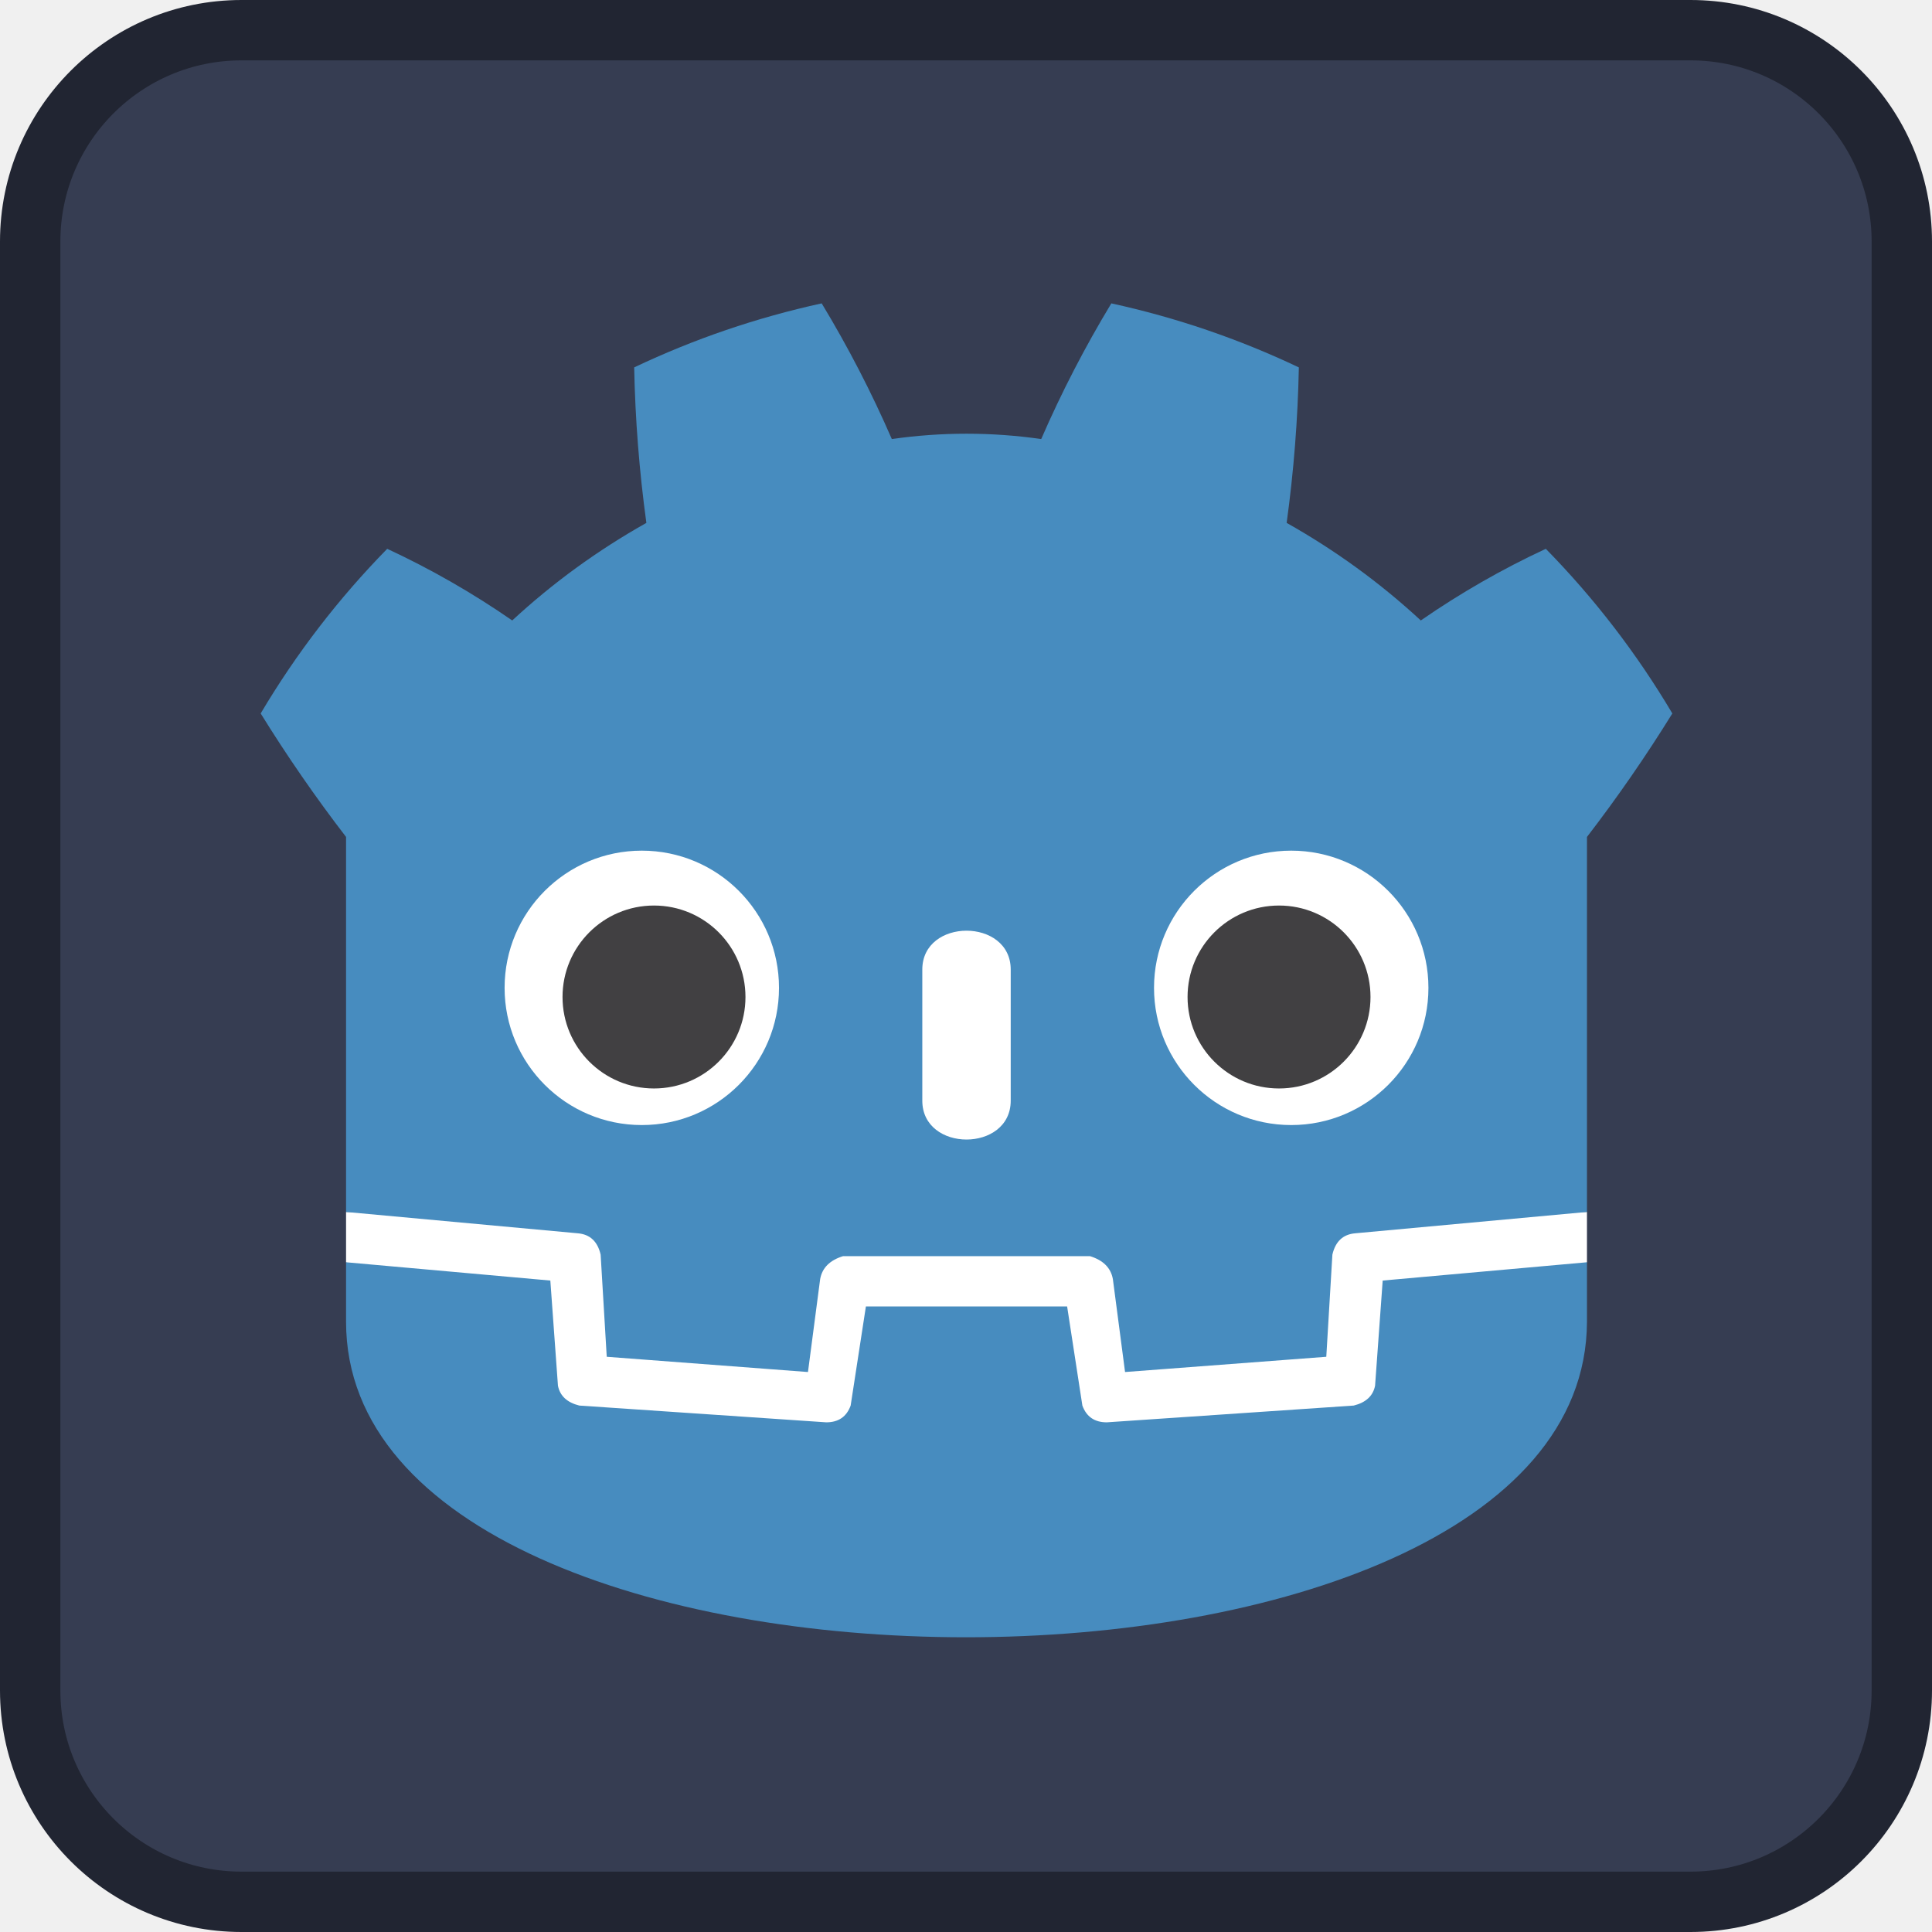
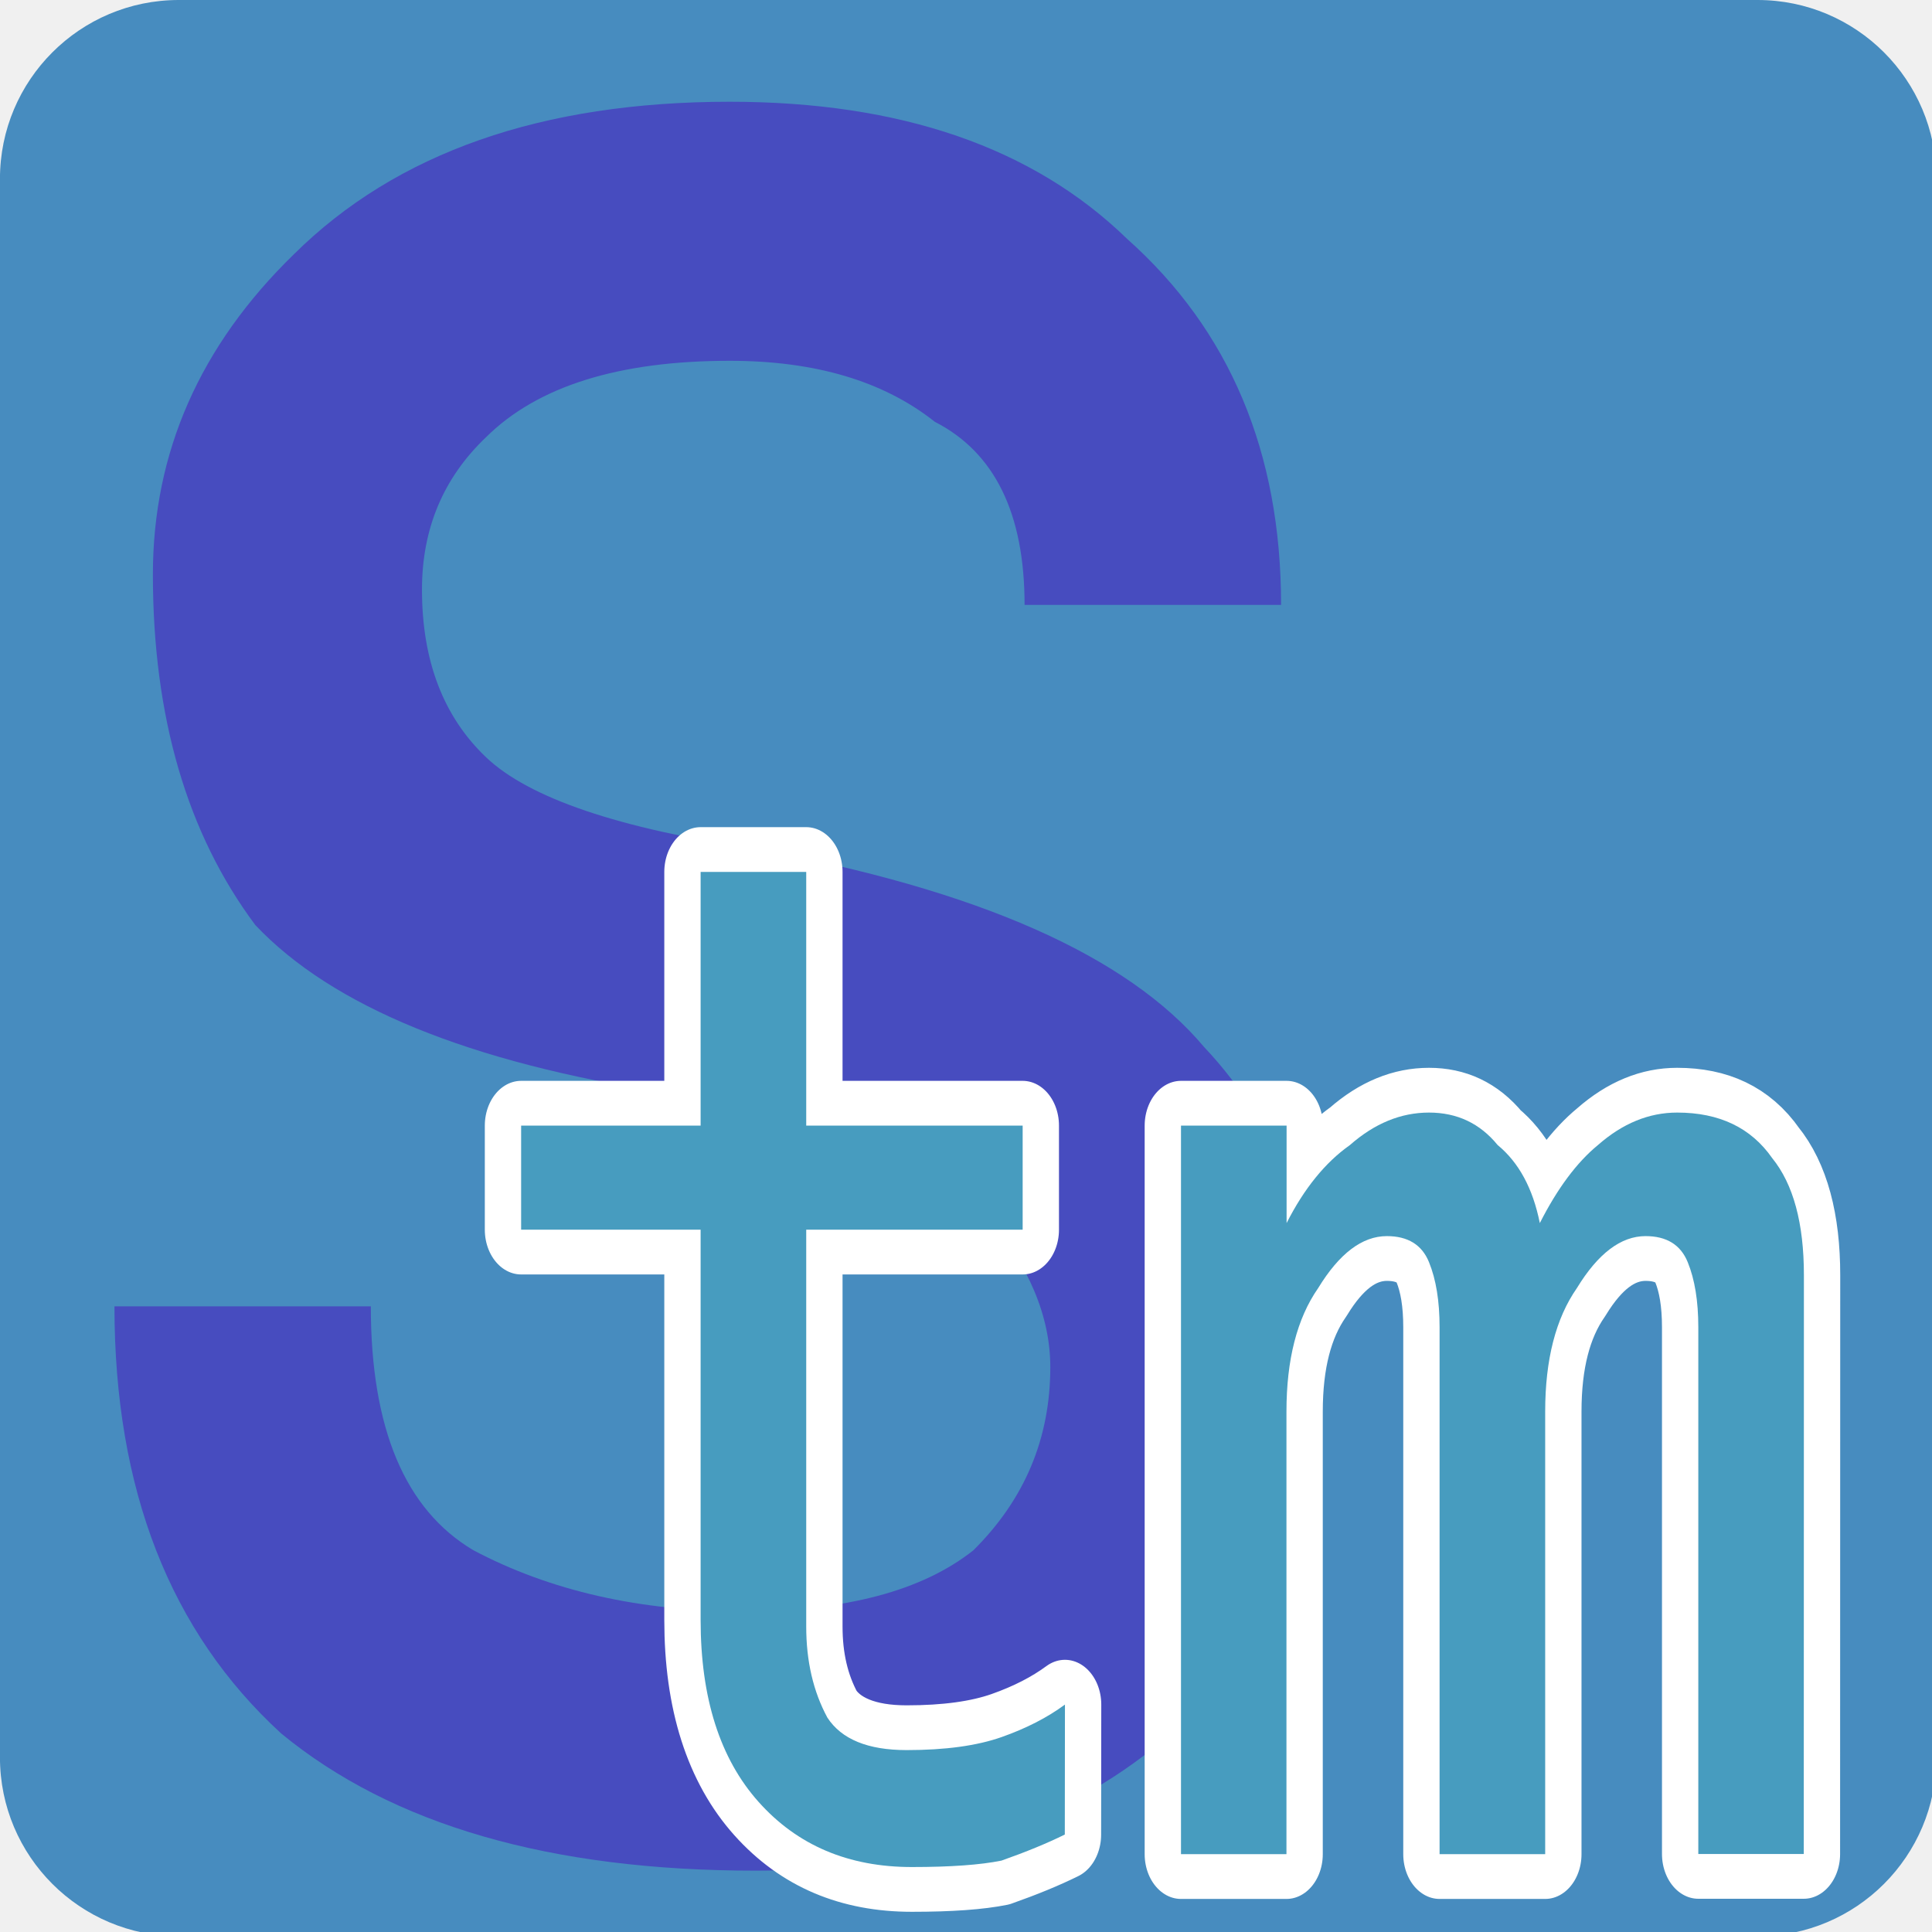
- <svg xmlns="http://www.w3.org/2000/svg" width="128" height="128">
-   <rect width="124" height="124" x="2" y="2" fill="#363d52" stroke="#212532" stroke-width="4" rx="14" />
-   <g fill="#fff" transform="translate(12.322 12.322)scale(.101)">
-     <path d="M105 673v33q407 354 814 0v-33z" />
-     <path fill="#478cbf" d="m105 673 152 14q12 1 15 14l4 67 132 10 8-61q2-11 15-15h162q13 4 15 15l8 61 132-10 4-67q3-13 15-14l152-14V427q30-39 56-81-35-59-83-108-43 20-82 47-40-37-88-64 7-51 8-102-59-28-123-42-26 43-46 89-49-7-98 0-20-46-46-89-64 14-123 42 1 51 8 102-48 27-88 64-39-27-82-47-48 49-83 108 26 42 56 81zm0 33v39c0 276 813 276 814 0v-39l-134 12-5 69q-2 10-14 13l-162 11q-12 0-16-11l-10-65H446l-10 65q-4 11-16 11l-162-11q-12-3-14-13l-5-69z" />
-     <path d="M483 600c0 34 58 34 58 0v-86c0-34-58-34-58 0z" />
-     <circle cx="725" cy="526" r="90" />
-     <circle cx="299" cy="526" r="90" />
-   </g>
-   <g fill="#414042" transform="translate(12.322 12.322)scale(.101)">
-     <circle cx="307" cy="532" r="60" />
-     <circle cx="717" cy="532" r="60" />
+ <svg xmlns="http://www.w3.org/2000/svg" width="128" height="128" viewBox="0 0 12.673 12.673" version="1.1" id="svg1">
+   <defs id="defs1" />
+   <rect style="fill:#478cbf;fill-opacity:1;fill-rule:nonzero;stroke:none;stroke-width:0;stroke-linecap:butt;stroke-miterlimit:3.7;paint-order:stroke fill markers" id="rect1" width="12.702" height="12.701" x="-0.001" y="-9.3518109e-09" ry="1.173" transform="translate(7.3859604e-4)" />
+   <g id="layer1" transform="translate(7.3859555e-4)">
+     <path d="m 9.439,8.224 q 0,1.467 -1.192,2.293 -1.101,0.734 -2.843,0.734 -2.201,0 -3.393,-0.825 Q 0.818,9.508 0.818,7.857 H 2.652 q 0,1.101 0.734,1.467 0.825,0.367 1.926,0.367 1.101,0 1.651,-0.367 0.55,-0.459 0.55,-1.101 0,-0.459 -0.459,-0.917 Q 6.596,6.848 4.761,6.573 2.652,6.298 1.826,5.564 1.093,4.739 1.093,3.455 q 0,-1.101 1.009,-1.926 1.101,-0.917 3.118,-0.917 1.834,0 2.843,0.825 1.101,0.825 1.101,2.201 H 7.329 q 0,-0.825 -0.642,-1.101 -0.55,-0.367 -1.467,-0.367 -1.192,0 -1.743,0.459 -0.459,0.367 -0.459,0.917 0,0.642 0.459,1.009 0.459,0.367 1.926,0.55 2.385,0.367 3.21,1.192 0.825,0.734 0.825,1.926 z" id="text1" style="font-size:23.479px;font-family:SimHei;-inkscape-font-specification:'SimHei, Normal';fill:#474cbf;stroke-width:0;stroke-miterlimit:3.7" transform="scale(0.9169081,1.090622)" aria-label="s" />
+     <path d="m 7.753,10.84 q -0.192,0.077 -0.461,0.154 -0.231,0.038 -0.653,0.038 -0.692,0 -1.115,-0.384 Q 5.101,10.264 5.101,9.572 V 7.266 H 3.794 V 6.651 H 5.101 V 5.152 H 5.87 V 6.651 H 7.446 V 7.266 H 5.87 v 2.345 q 0,0.307 0.154,0.538 0.154,0.192 0.577,0.192 0.423,0 0.692,-0.077 0.269,-0.077 0.461,-0.192 z m 5.381,0.115 H 12.366 V 7.842 q 0,-0.231 -0.077,-0.384 -0.077,-0.154 -0.307,-0.154 -0.269,0 -0.5,0.307 -0.231,0.269 -0.231,0.73 V 10.956 H 10.482 V 7.842 q 0,-0.231 -0.077,-0.384 -0.077,-0.154 -0.307,-0.154 -0.269,0 -0.5,0.307 -0.231,0.269 -0.231,0.73 V 10.956 H 8.599 V 6.651 H 9.368 V 7.227 Q 9.56,6.92 9.829,6.766 10.098,6.574 10.405,6.574 q 0.307,0 0.5,0.192 0.231,0.154 0.307,0.461 0.192,-0.307 0.423,-0.461 0.269,-0.192 0.577,-0.192 0.461,0 0.692,0.269 0.231,0.231 0.231,0.692 z" id="text2" style="font-size:9.84px;font-family:SimHei;-inkscape-font-specification:'SimHei, Normal';fill:#479cbf;stroke:#ffffff;stroke-width:0.529;stroke-linejoin:round;stroke-miterlimit:3.7;paint-order:stroke markers fill" transform="scale(0.9008018,1.110122)" aria-label="tm" />
  </g>
</svg>
